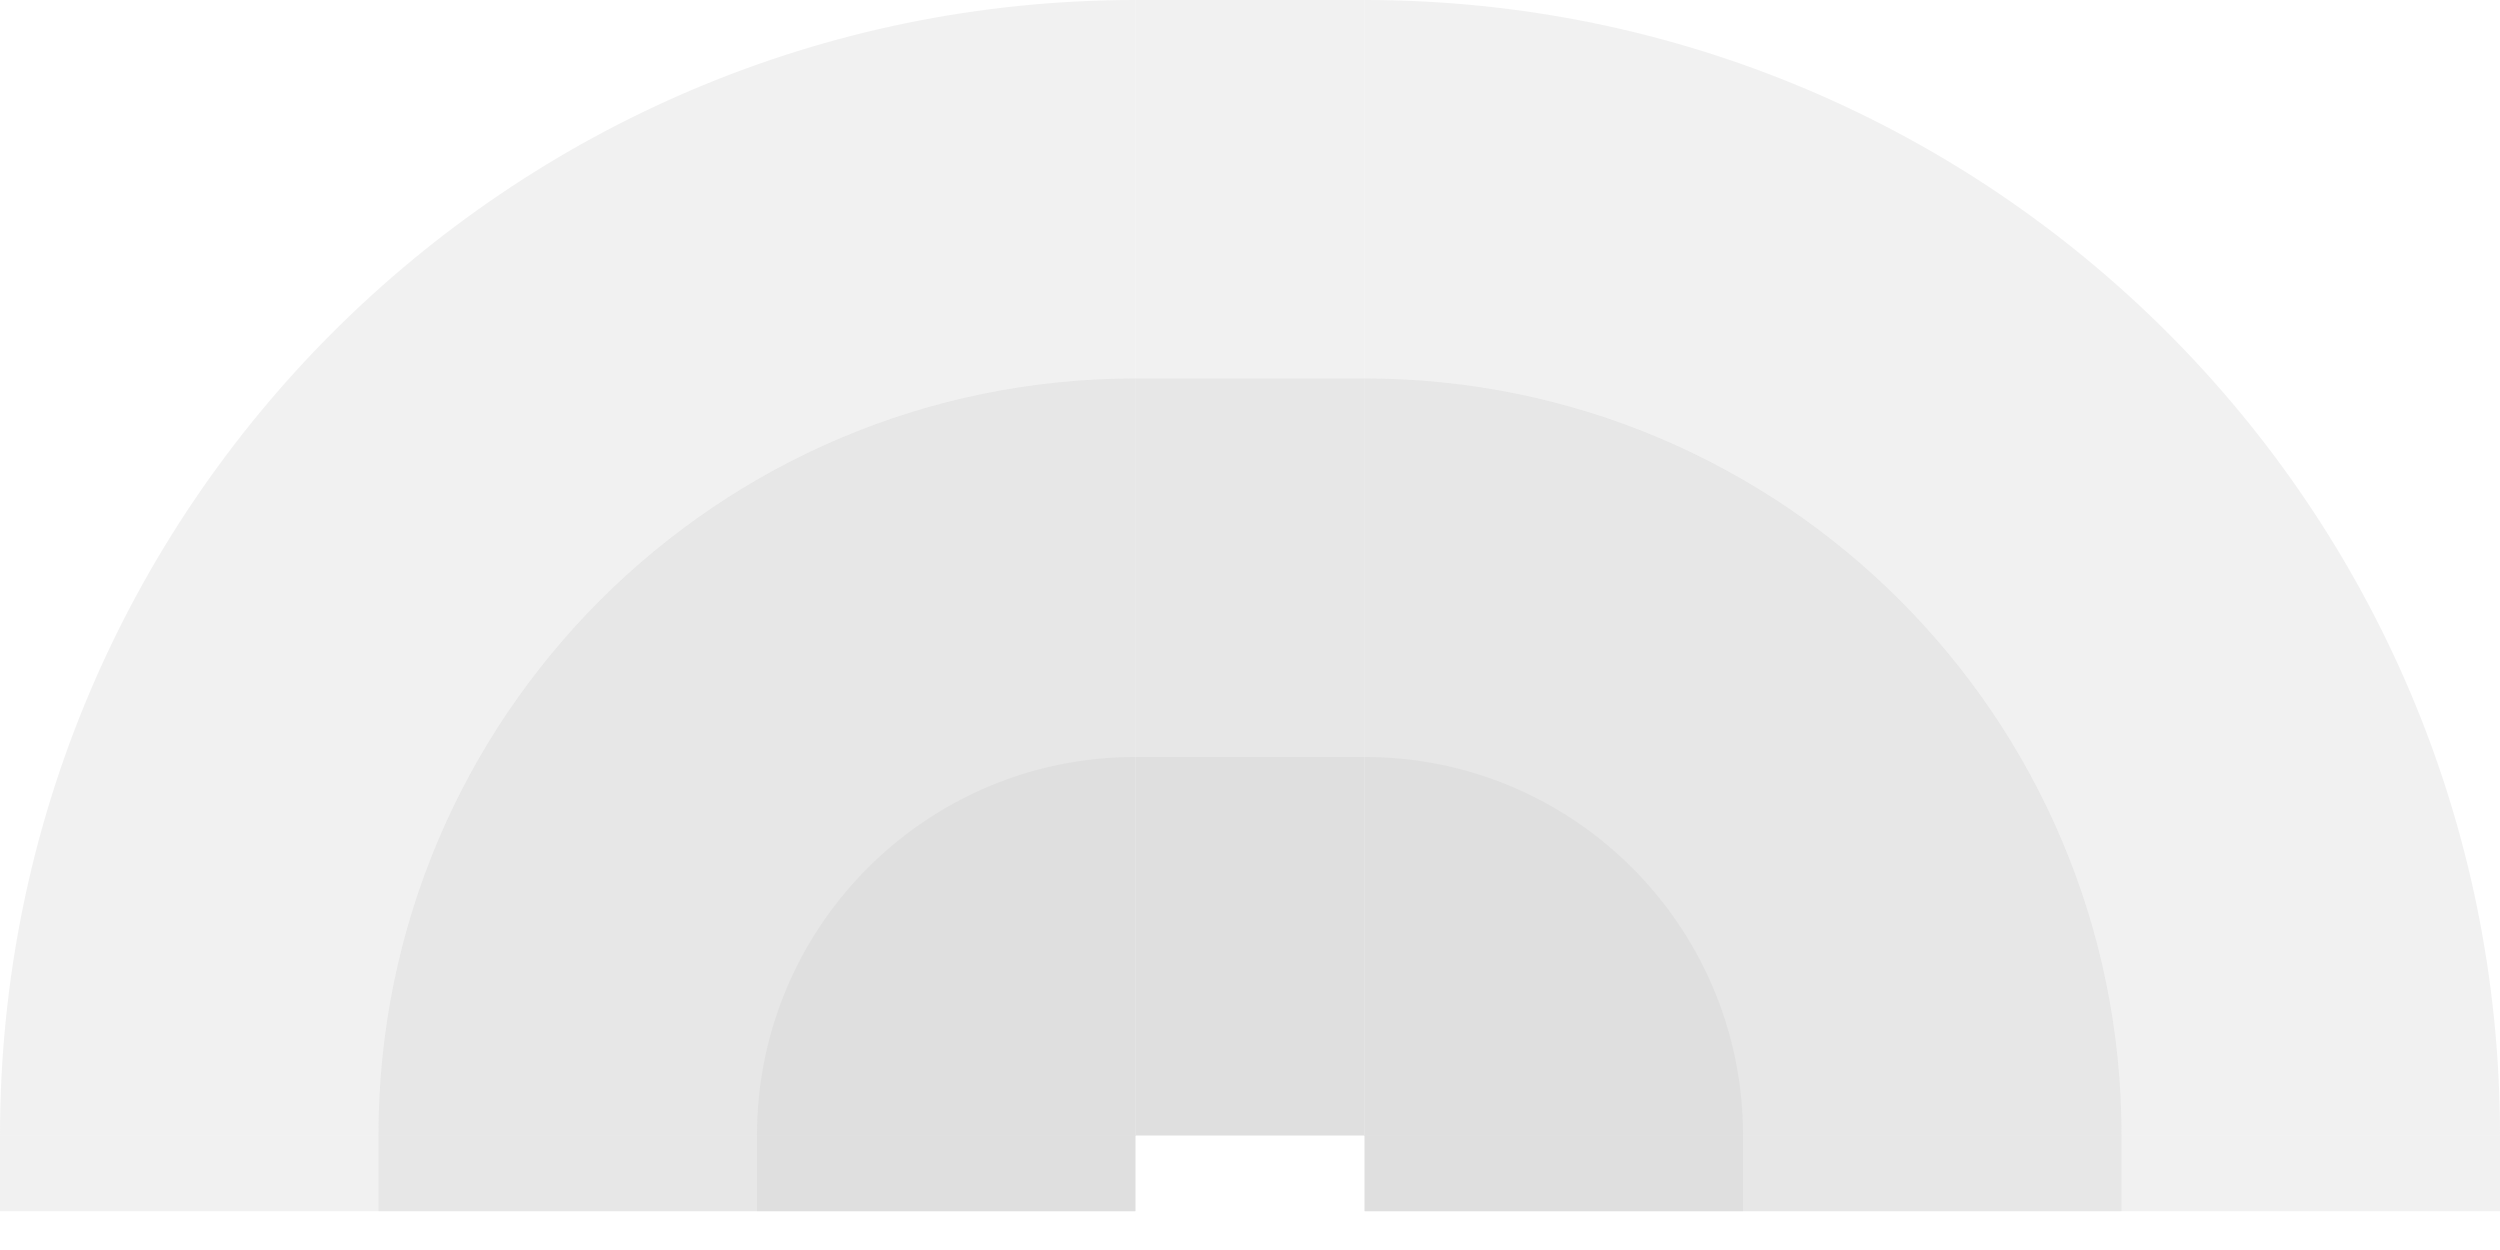
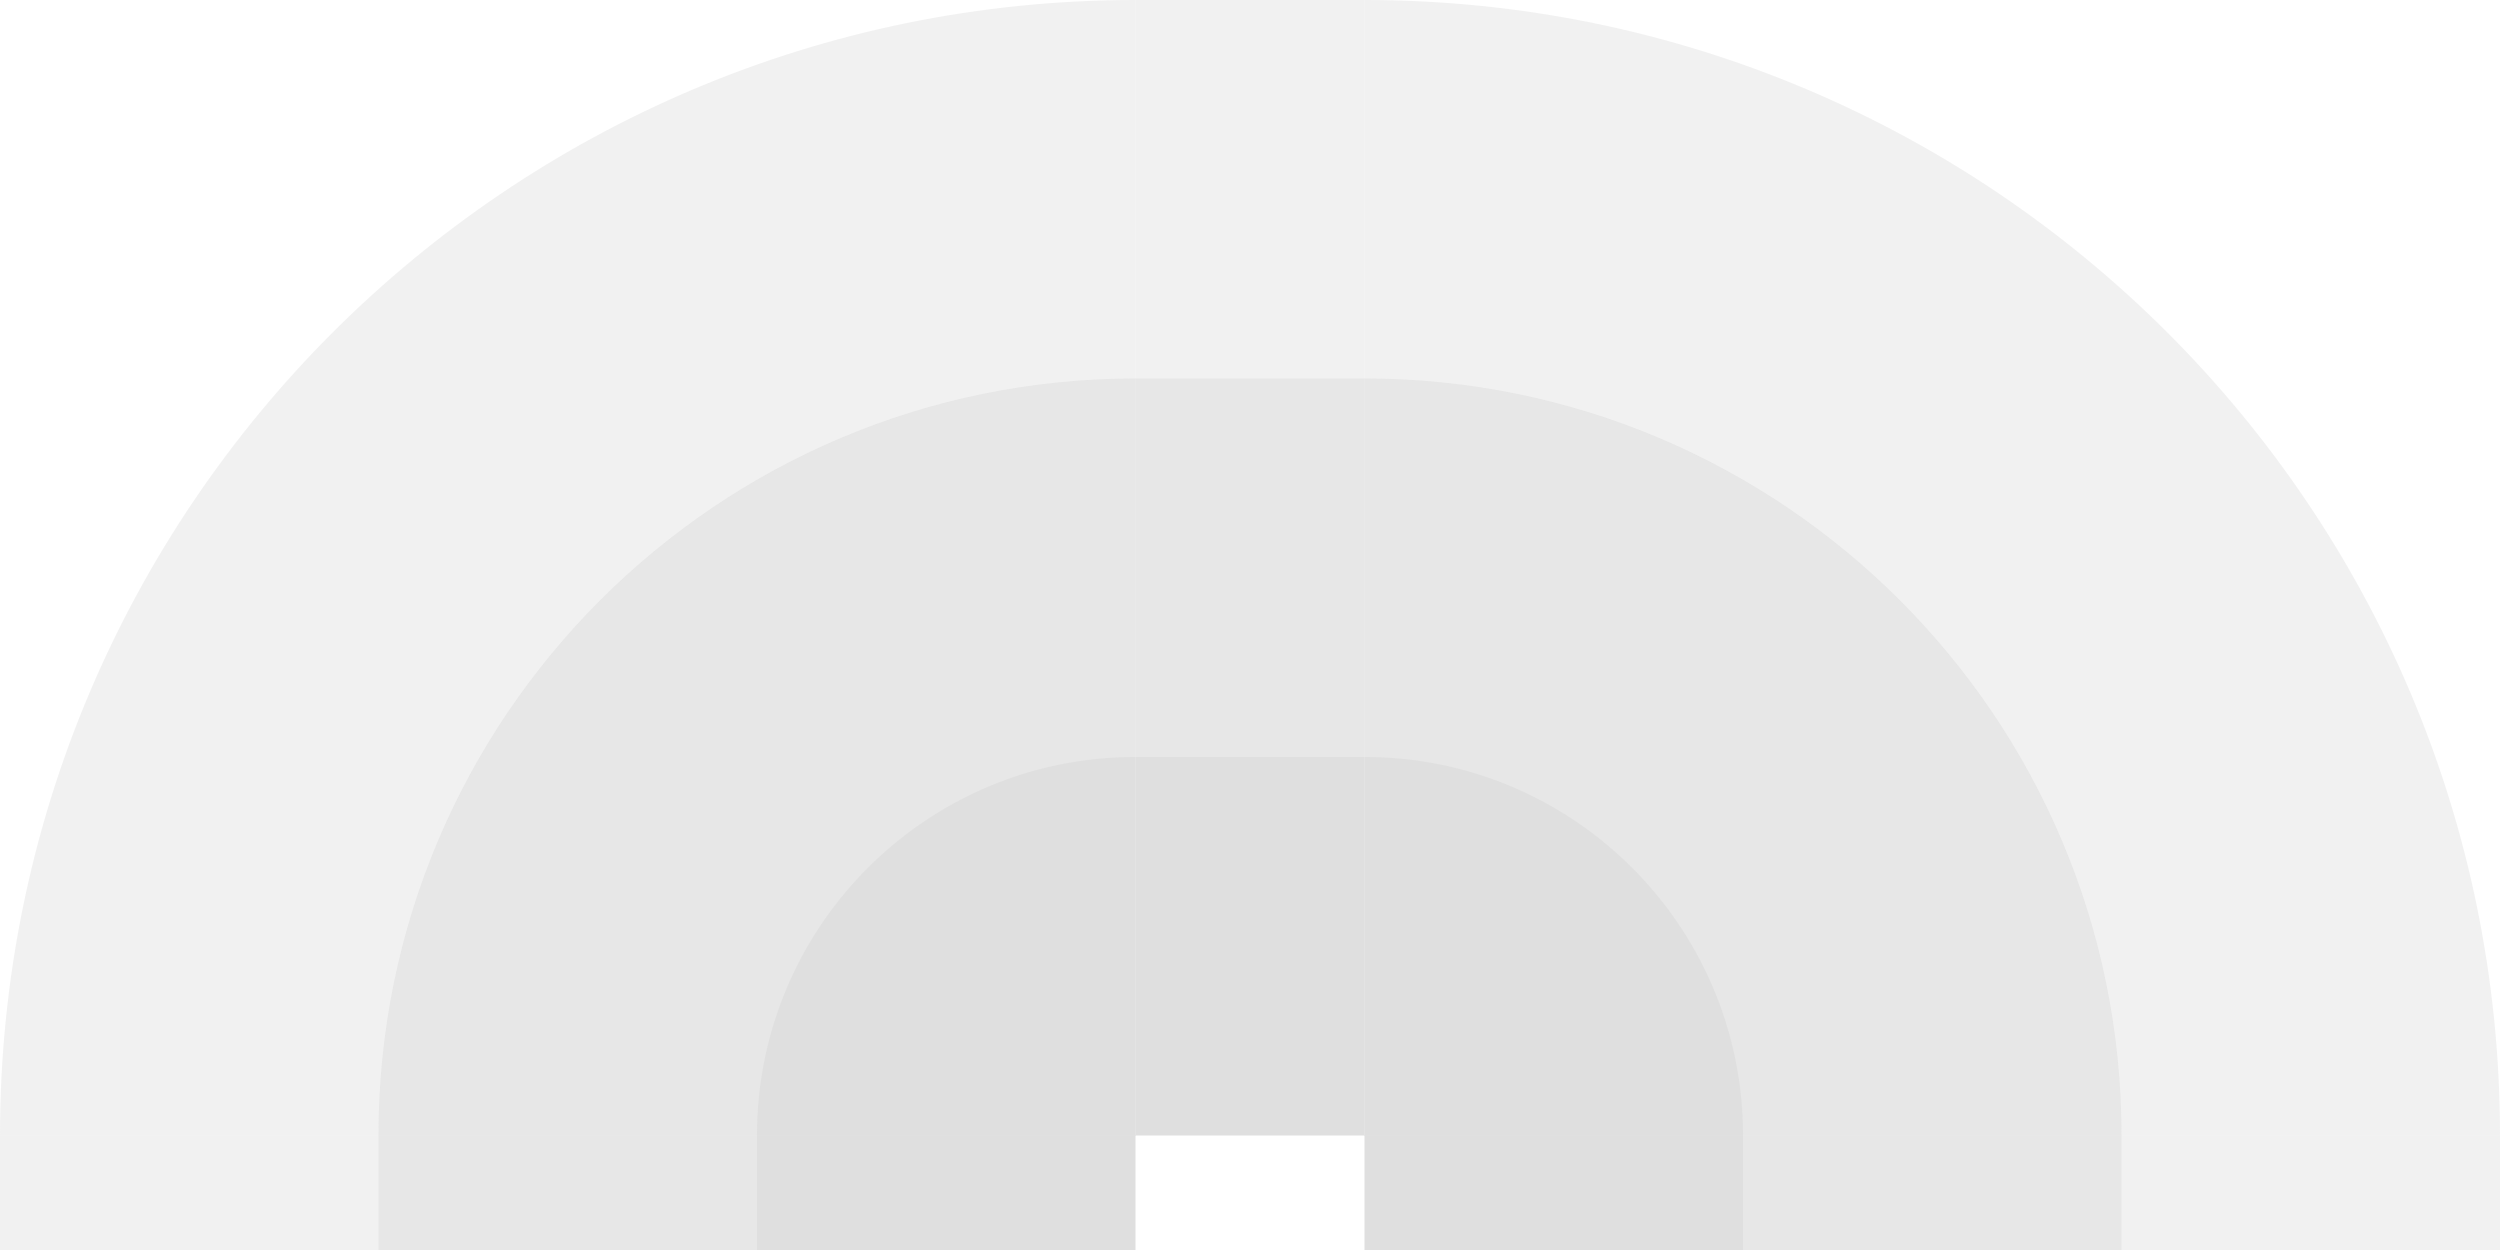
<svg xmlns="http://www.w3.org/2000/svg" width="1866" id="svg2" height="933" version="1.1">
  <defs id="defs3031" />
-   <rect x="0" width="847.5" id="rect3016" y="847.5" height="56.5" style="fill:#c8c8c8;fill-opacity:0.25" />
-   <rect x="282.5" width="565" id="rect3017" y="847.5" height="56.5" style="fill:#c8c8c8;fill-opacity:0.25" />
-   <rect x="565" width="282.5" id="rect3018" y="847.5" height="56.5" style="fill:#c8c8c8;fill-opacity:0.25" />
-   <rect x="1018.5" width="847.5" id="rect3016" y="847.5" height="56.5" style="fill:#c8c8c8;fill-opacity:0.25" />
-   <rect x="1018.5" width="565" id="rect3017" y="847.5" height="56.5" style="fill:#c8c8c8;fill-opacity:0.25" />
-   <rect x="1018.5" width="282.5" id="rect3018" y="847.5" height="56.5" style="fill:#c8c8c8;fill-opacity:0.25" />
+   <rect x="0" width="847.5" id="rect3016" y="847.5" height="85.5" style="fill:#c8c8c8;fill-opacity:0.25" />
+   <rect x="282.5" width="565" id="rect3017" y="847.5" height="85.5" style="fill:#c8c8c8;fill-opacity:0.25" />
+   <rect x="565" width="282.5" id="rect3018" y="847.5" height="85.5" style="fill:#c8c8c8;fill-opacity:0.25" />
+   <rect x="1018.5" width="847.5" id="rect3016" y="847.5" height="85.5" style="fill:#c8c8c8;fill-opacity:0.25" />
+   <rect x="1018.5" width="565" id="rect3017" y="847.5" height="85.5" style="fill:#c8c8c8;fill-opacity:0.25" />
+   <rect x="1018.5" width="282.5" id="rect3018" y="847.5" height="85.5" style="fill:#c8c8c8;fill-opacity:0.25" />
  <rect x="847.5" width="171" id="rect3016" y="0" height="847.5" style="fill:#c8c8c8;fill-opacity:0.25" />
  <rect x="847.5" width="171" id="rect3017" y="282.5" height="565" style="fill:#c8c8c8;fill-opacity:0.25" />
  <rect x="847.5" width="171" id="rect3018" y="565" height="282.5" style="fill:#c8c8c8;fill-opacity:0.25" />
  <path style="fill:#c8c8c8;fill-opacity:0.25" d="M 847.5, 0 A 847.5,847.5 1 0 0 0,847.5 h 847.5" id="path3017" />
  <path style="fill:#c8c8c8;fill-opacity:0.25" d="M 847.5, 282.5 A 565,565 1 0 0 282.5,847.5 h 565" id="path3017" />
  <path style="fill:#c8c8c8;fill-opacity:0.25" d="M 847.5, 565 A 282.5,282.5 1 0 0 565,847.5 h 282.5" id="path3017" />
  <path style="fill:#c8c8c8;fill-opacity:0.25" d="M 1866, 847.5 A 847.5,847.5 1 0 0 1018.5,0 v 847.5" id="path3017" />
  <path style="fill:#c8c8c8;fill-opacity:0.25" d="M 1583.5, 847.5 A 565,565 1 0 0 1018.5,282.5 v 565" id="path3017" />
  <path style="fill:#c8c8c8;fill-opacity:0.25" d="M 1301, 847.5 A 282.5,282.5 1 0 0 1018.5,565 v 282.5" id="path3017" />
</svg>
